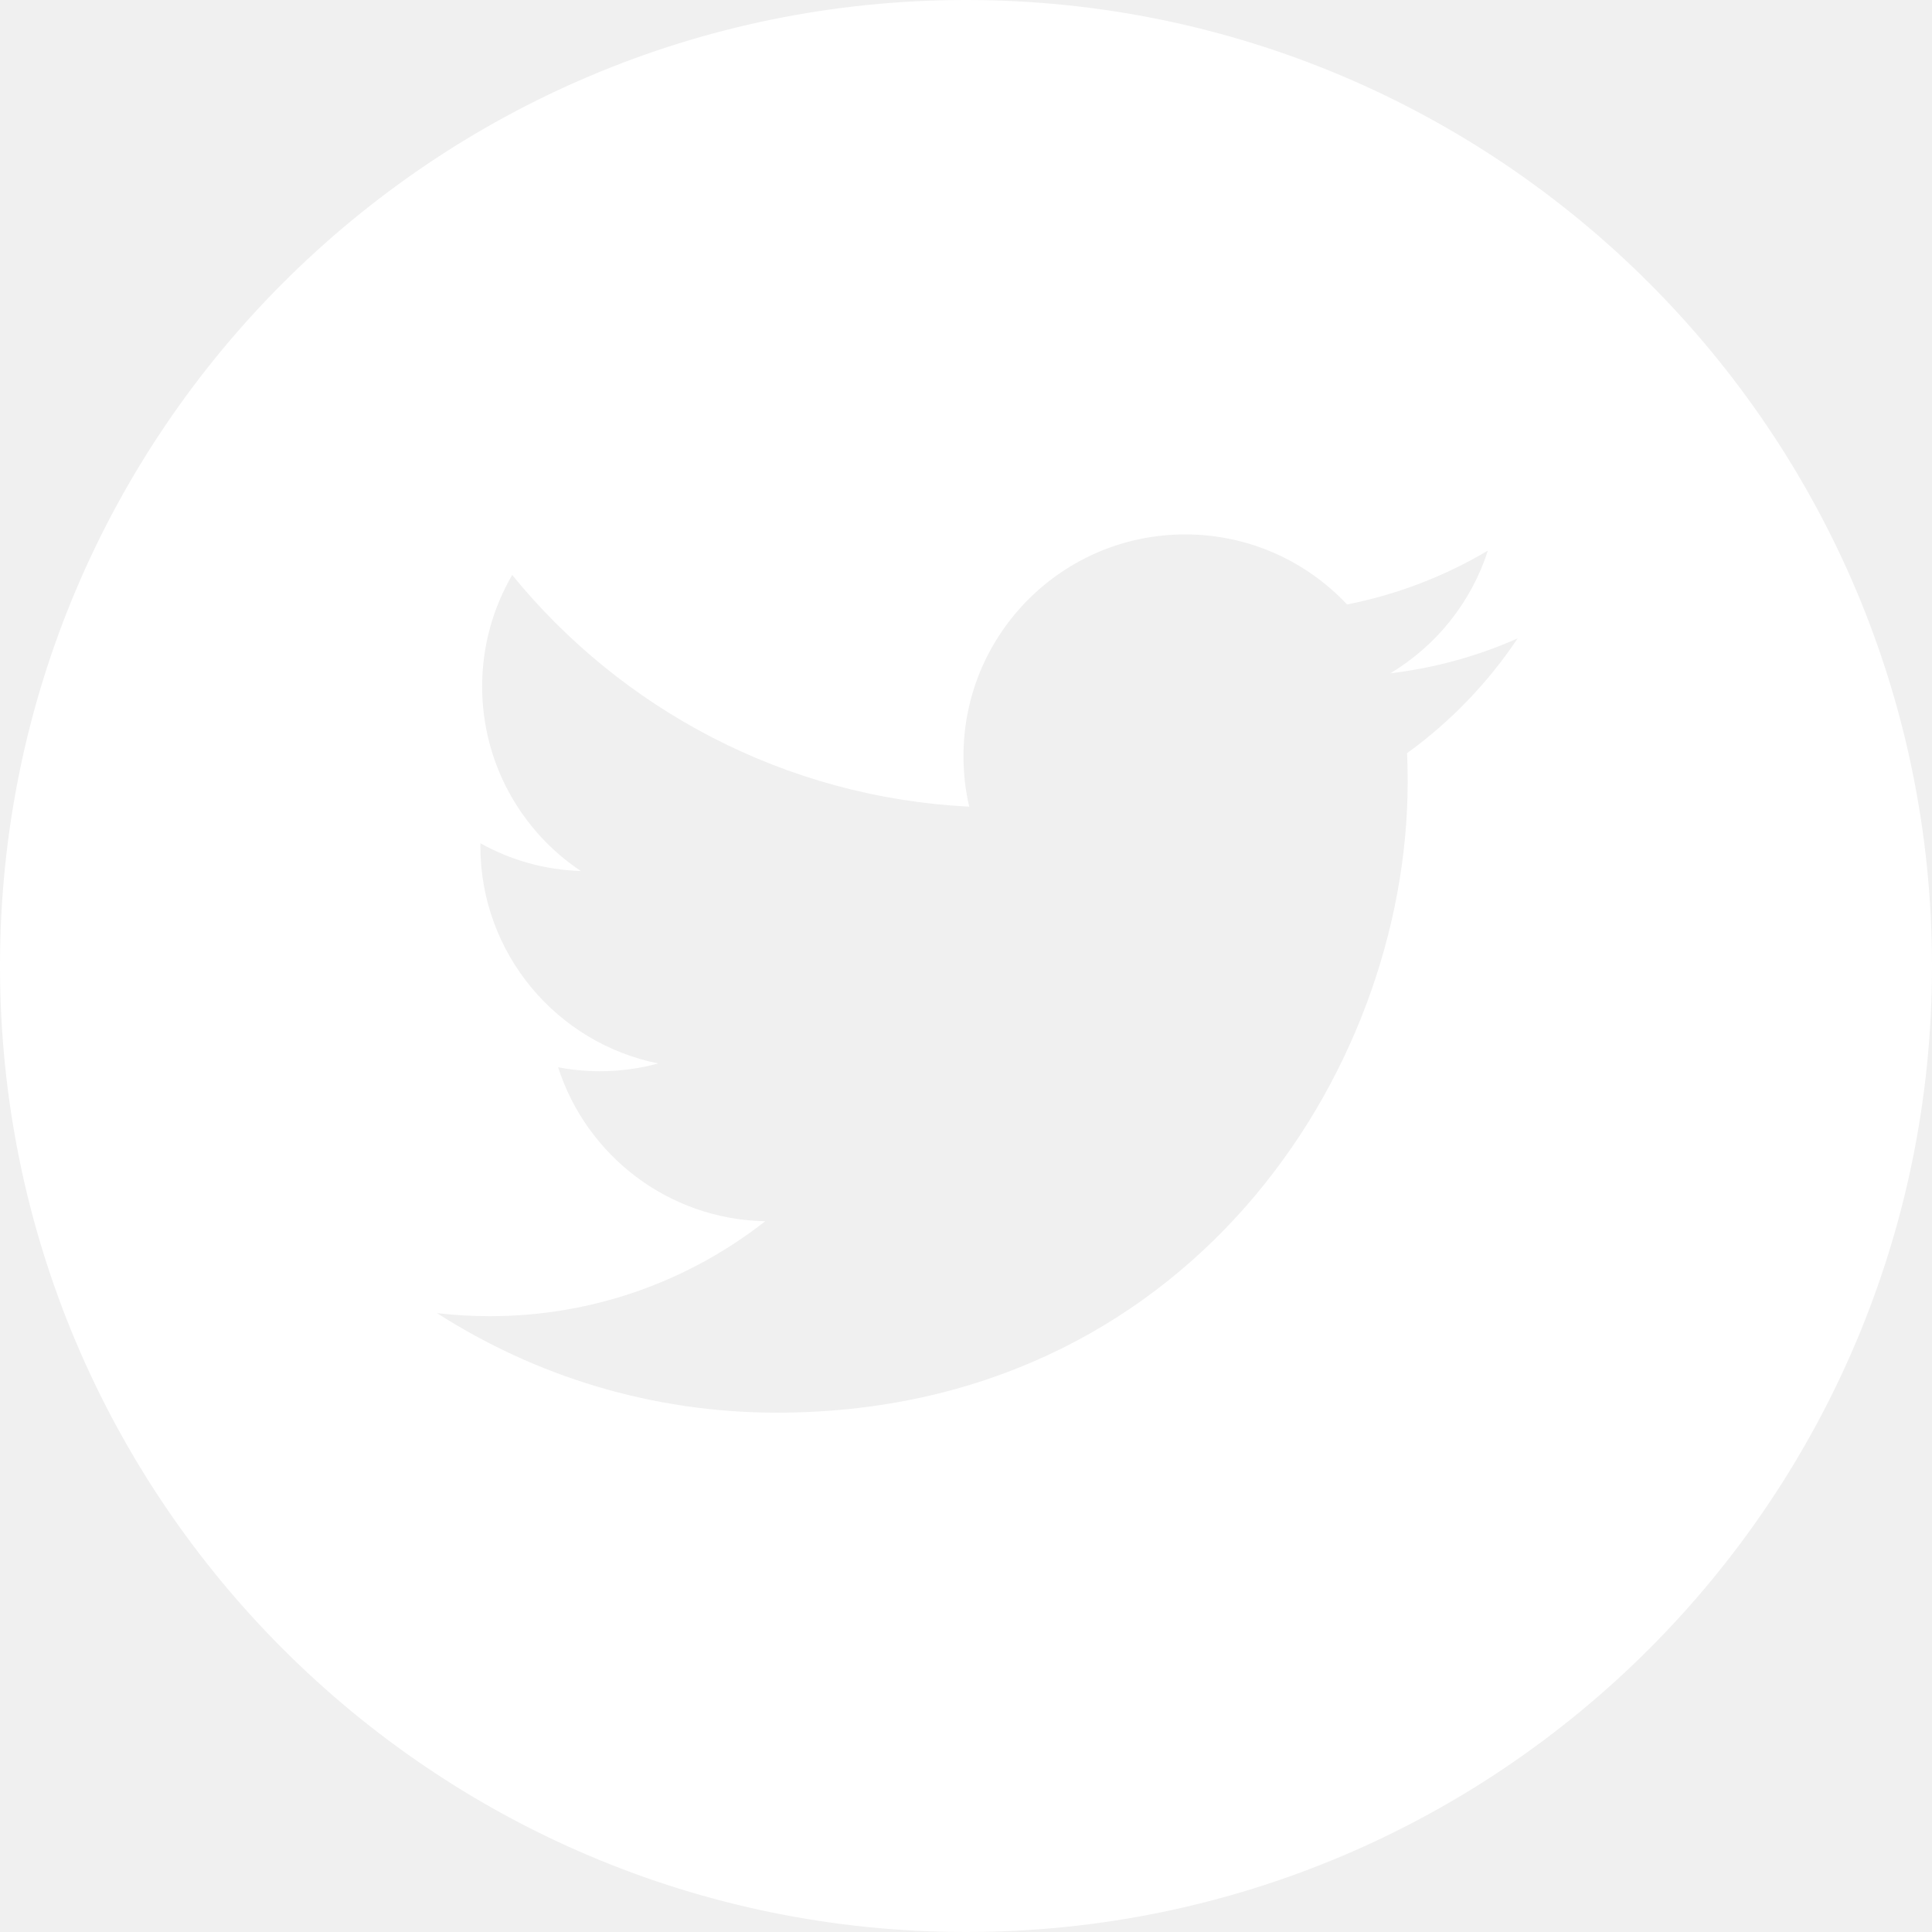
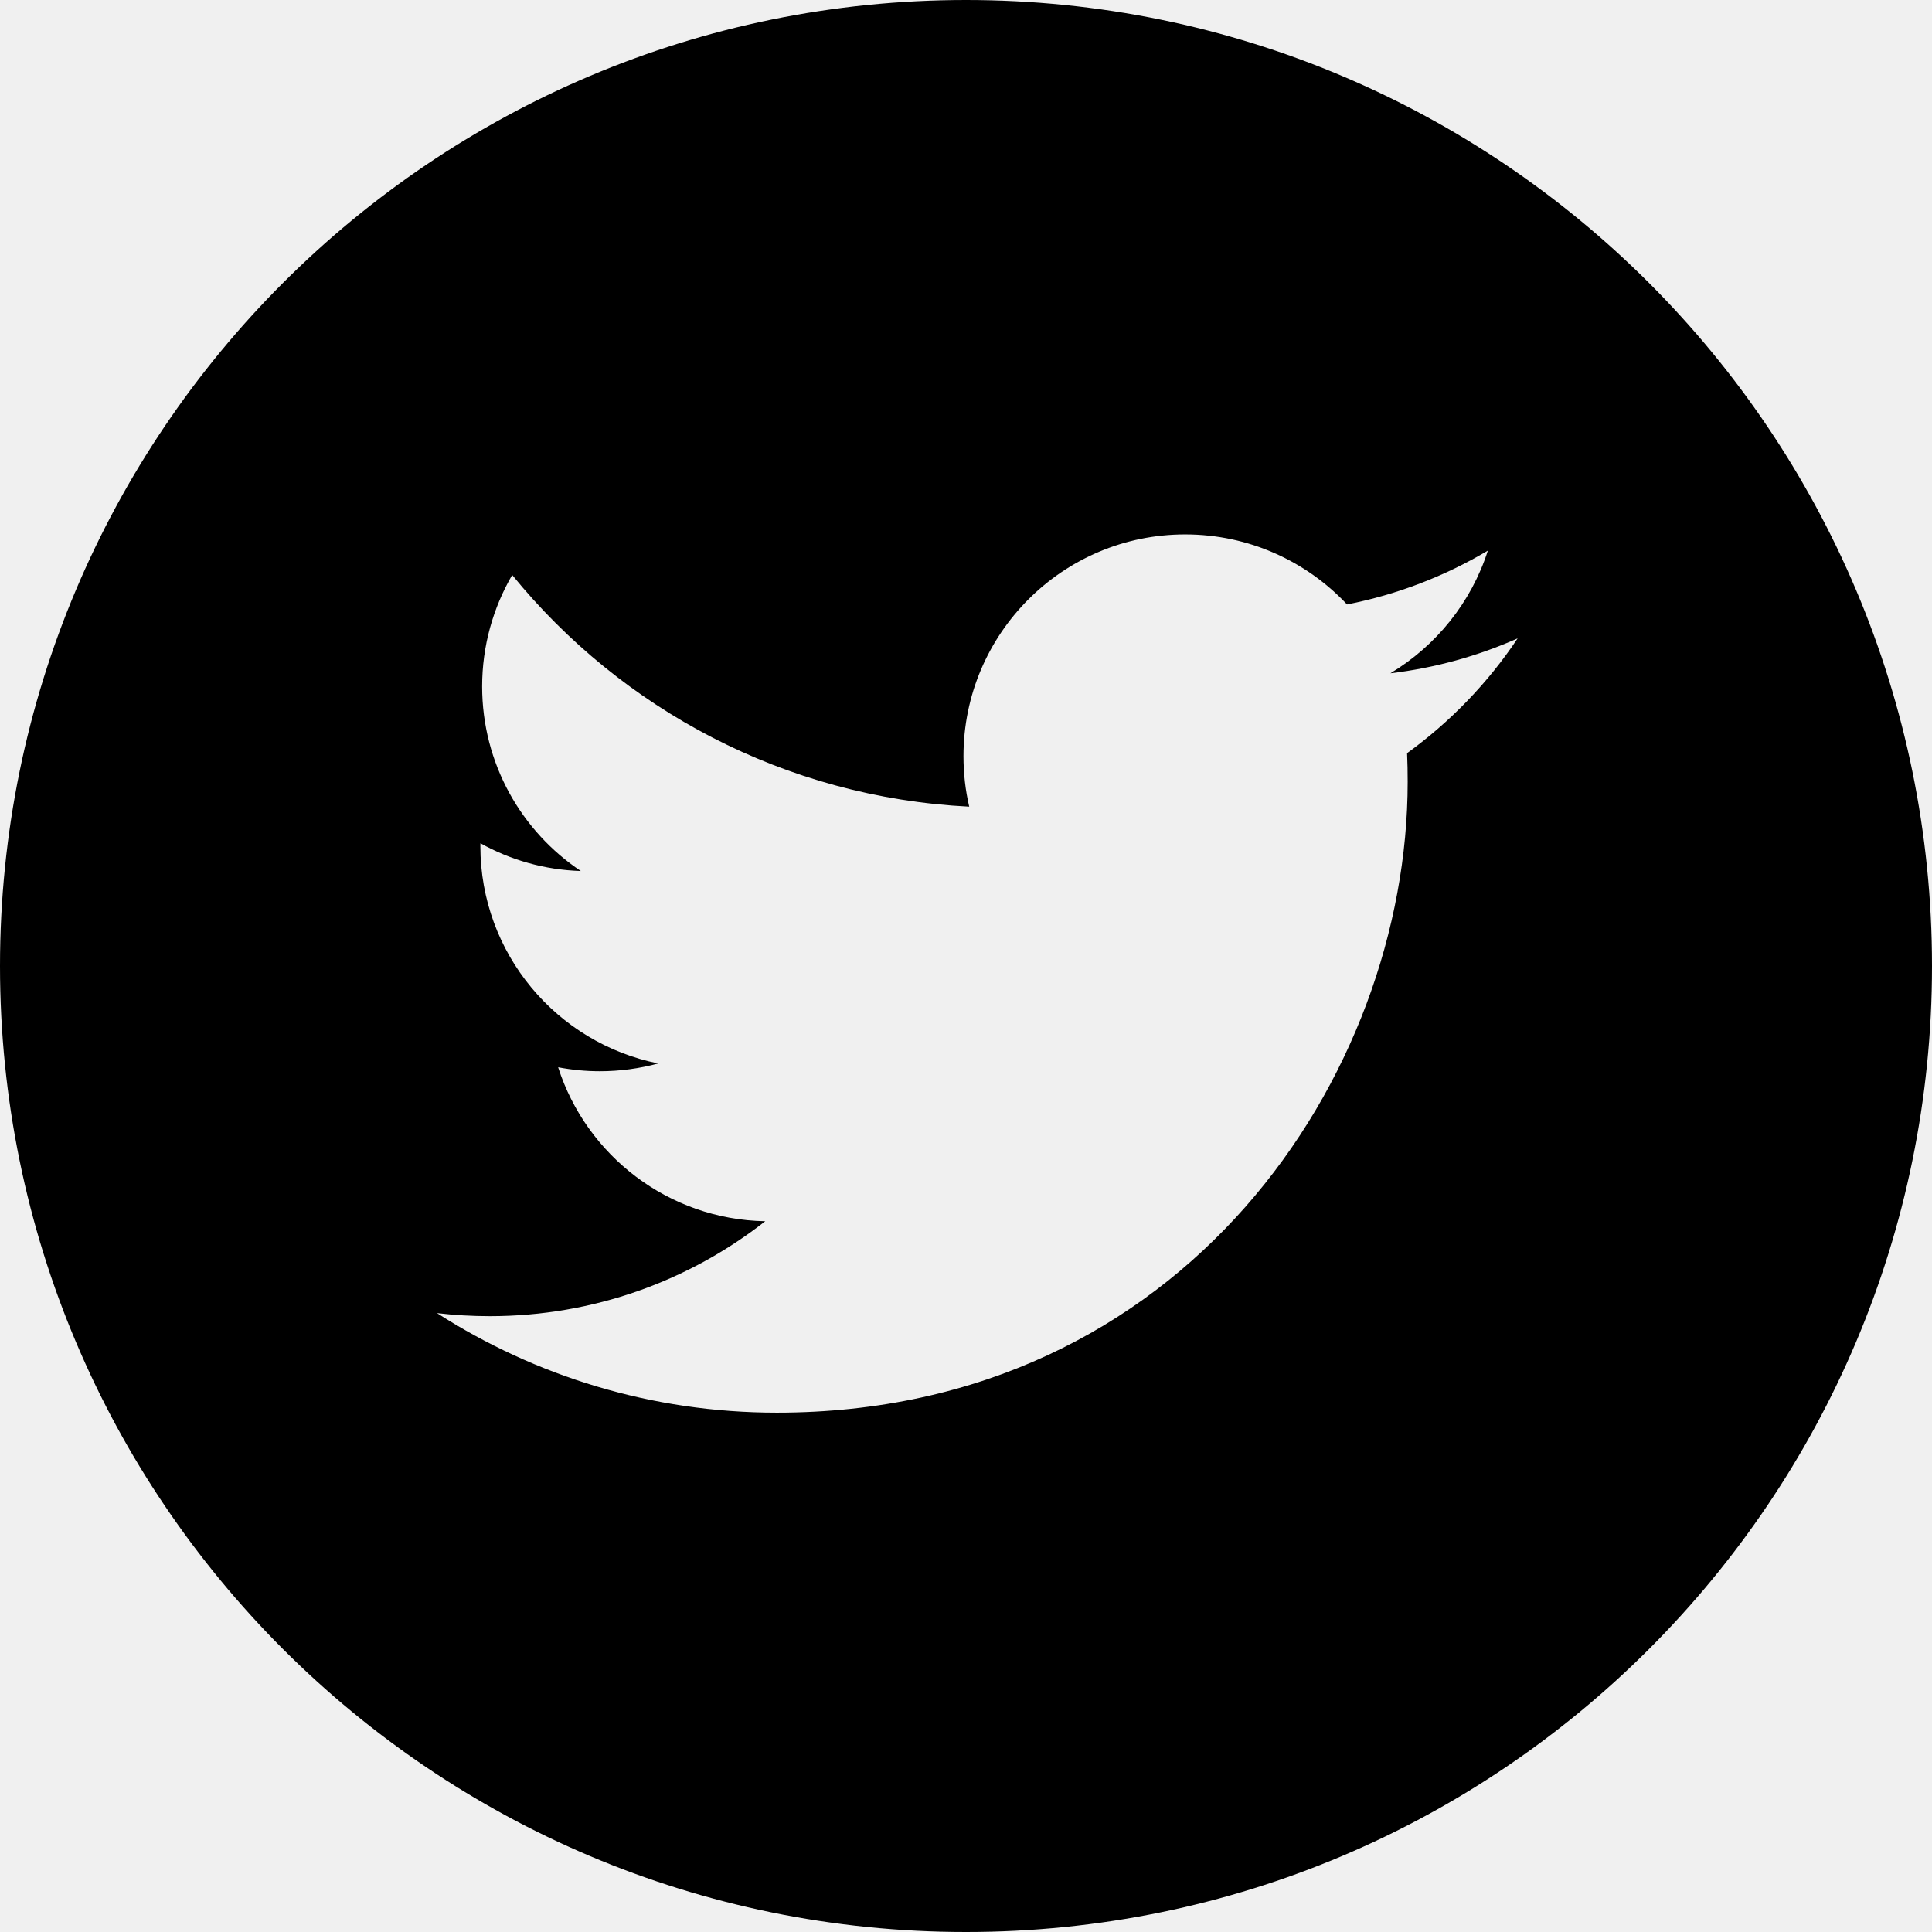
<svg xmlns="http://www.w3.org/2000/svg" width="36" height="36" viewBox="0 0 36 36" fill="none">
-   <path d="M18 0C8.06 0 0 8.06 0 18C0 27.94 8.06 36 18 36C27.94 36 36 27.94 36 18C36 8.06 27.94 0 18 0ZM26.219 14.034C26.227 14.212 26.23 14.39 26.23 14.568C26.23 20.028 22.075 26.323 14.475 26.323H14.476H14.475C12.142 26.323 9.971 25.64 8.143 24.468C8.466 24.506 8.795 24.525 9.128 24.525C11.064 24.525 12.845 23.864 14.259 22.756C12.451 22.723 10.926 21.528 10.4 19.887C10.652 19.935 10.911 19.961 11.176 19.961C11.553 19.961 11.918 19.91 12.266 19.816C10.375 19.437 8.951 17.767 8.951 15.766C8.951 15.747 8.951 15.73 8.952 15.713C9.508 16.023 10.145 16.209 10.823 16.23C9.714 15.49 8.984 14.224 8.984 12.791C8.984 12.034 9.189 11.325 9.544 10.714C11.581 13.214 14.626 14.858 18.06 15.031C17.989 14.728 17.953 14.413 17.953 14.089C17.953 11.808 19.803 9.958 22.084 9.958C23.273 9.958 24.346 10.46 25.1 11.263C26.041 11.078 26.925 10.734 27.724 10.26C27.415 11.225 26.76 12.034 25.907 12.546C26.743 12.446 27.539 12.224 28.279 11.895C27.727 12.723 27.025 13.451 26.219 14.034Z" fill="white" />
+   <path d="M18 0C8.06 0 0 8.06 0 18C0 27.94 8.06 36 18 36C27.94 36 36 27.94 36 18C36 8.06 27.94 0 18 0ZM26.219 14.034C26.227 14.212 26.23 14.39 26.23 14.568C26.23 20.028 22.075 26.323 14.475 26.323H14.476H14.475C12.142 26.323 9.971 25.64 8.143 24.468C8.466 24.506 8.795 24.525 9.128 24.525C11.064 24.525 12.845 23.864 14.259 22.756C12.451 22.723 10.926 21.528 10.4 19.887C10.652 19.935 10.911 19.961 11.176 19.961C11.553 19.961 11.918 19.91 12.266 19.816C10.375 19.437 8.951 17.767 8.951 15.766C8.951 15.747 8.951 15.73 8.952 15.713C9.508 16.023 10.145 16.209 10.823 16.23C9.714 15.49 8.984 14.224 8.984 12.791C8.984 12.034 9.189 11.325 9.544 10.714C11.581 13.214 14.626 14.858 18.06 15.031C17.989 14.728 17.953 14.413 17.953 14.089C17.953 11.808 19.803 9.958 22.084 9.958C23.273 9.958 24.346 10.46 25.1 11.263C26.041 11.078 26.925 10.734 27.724 10.26C27.415 11.225 26.76 12.034 25.907 12.546C26.743 12.446 27.539 12.224 28.279 11.895C27.727 12.723 27.025 13.451 26.219 14.034Z" fill="black" />
</svg>
